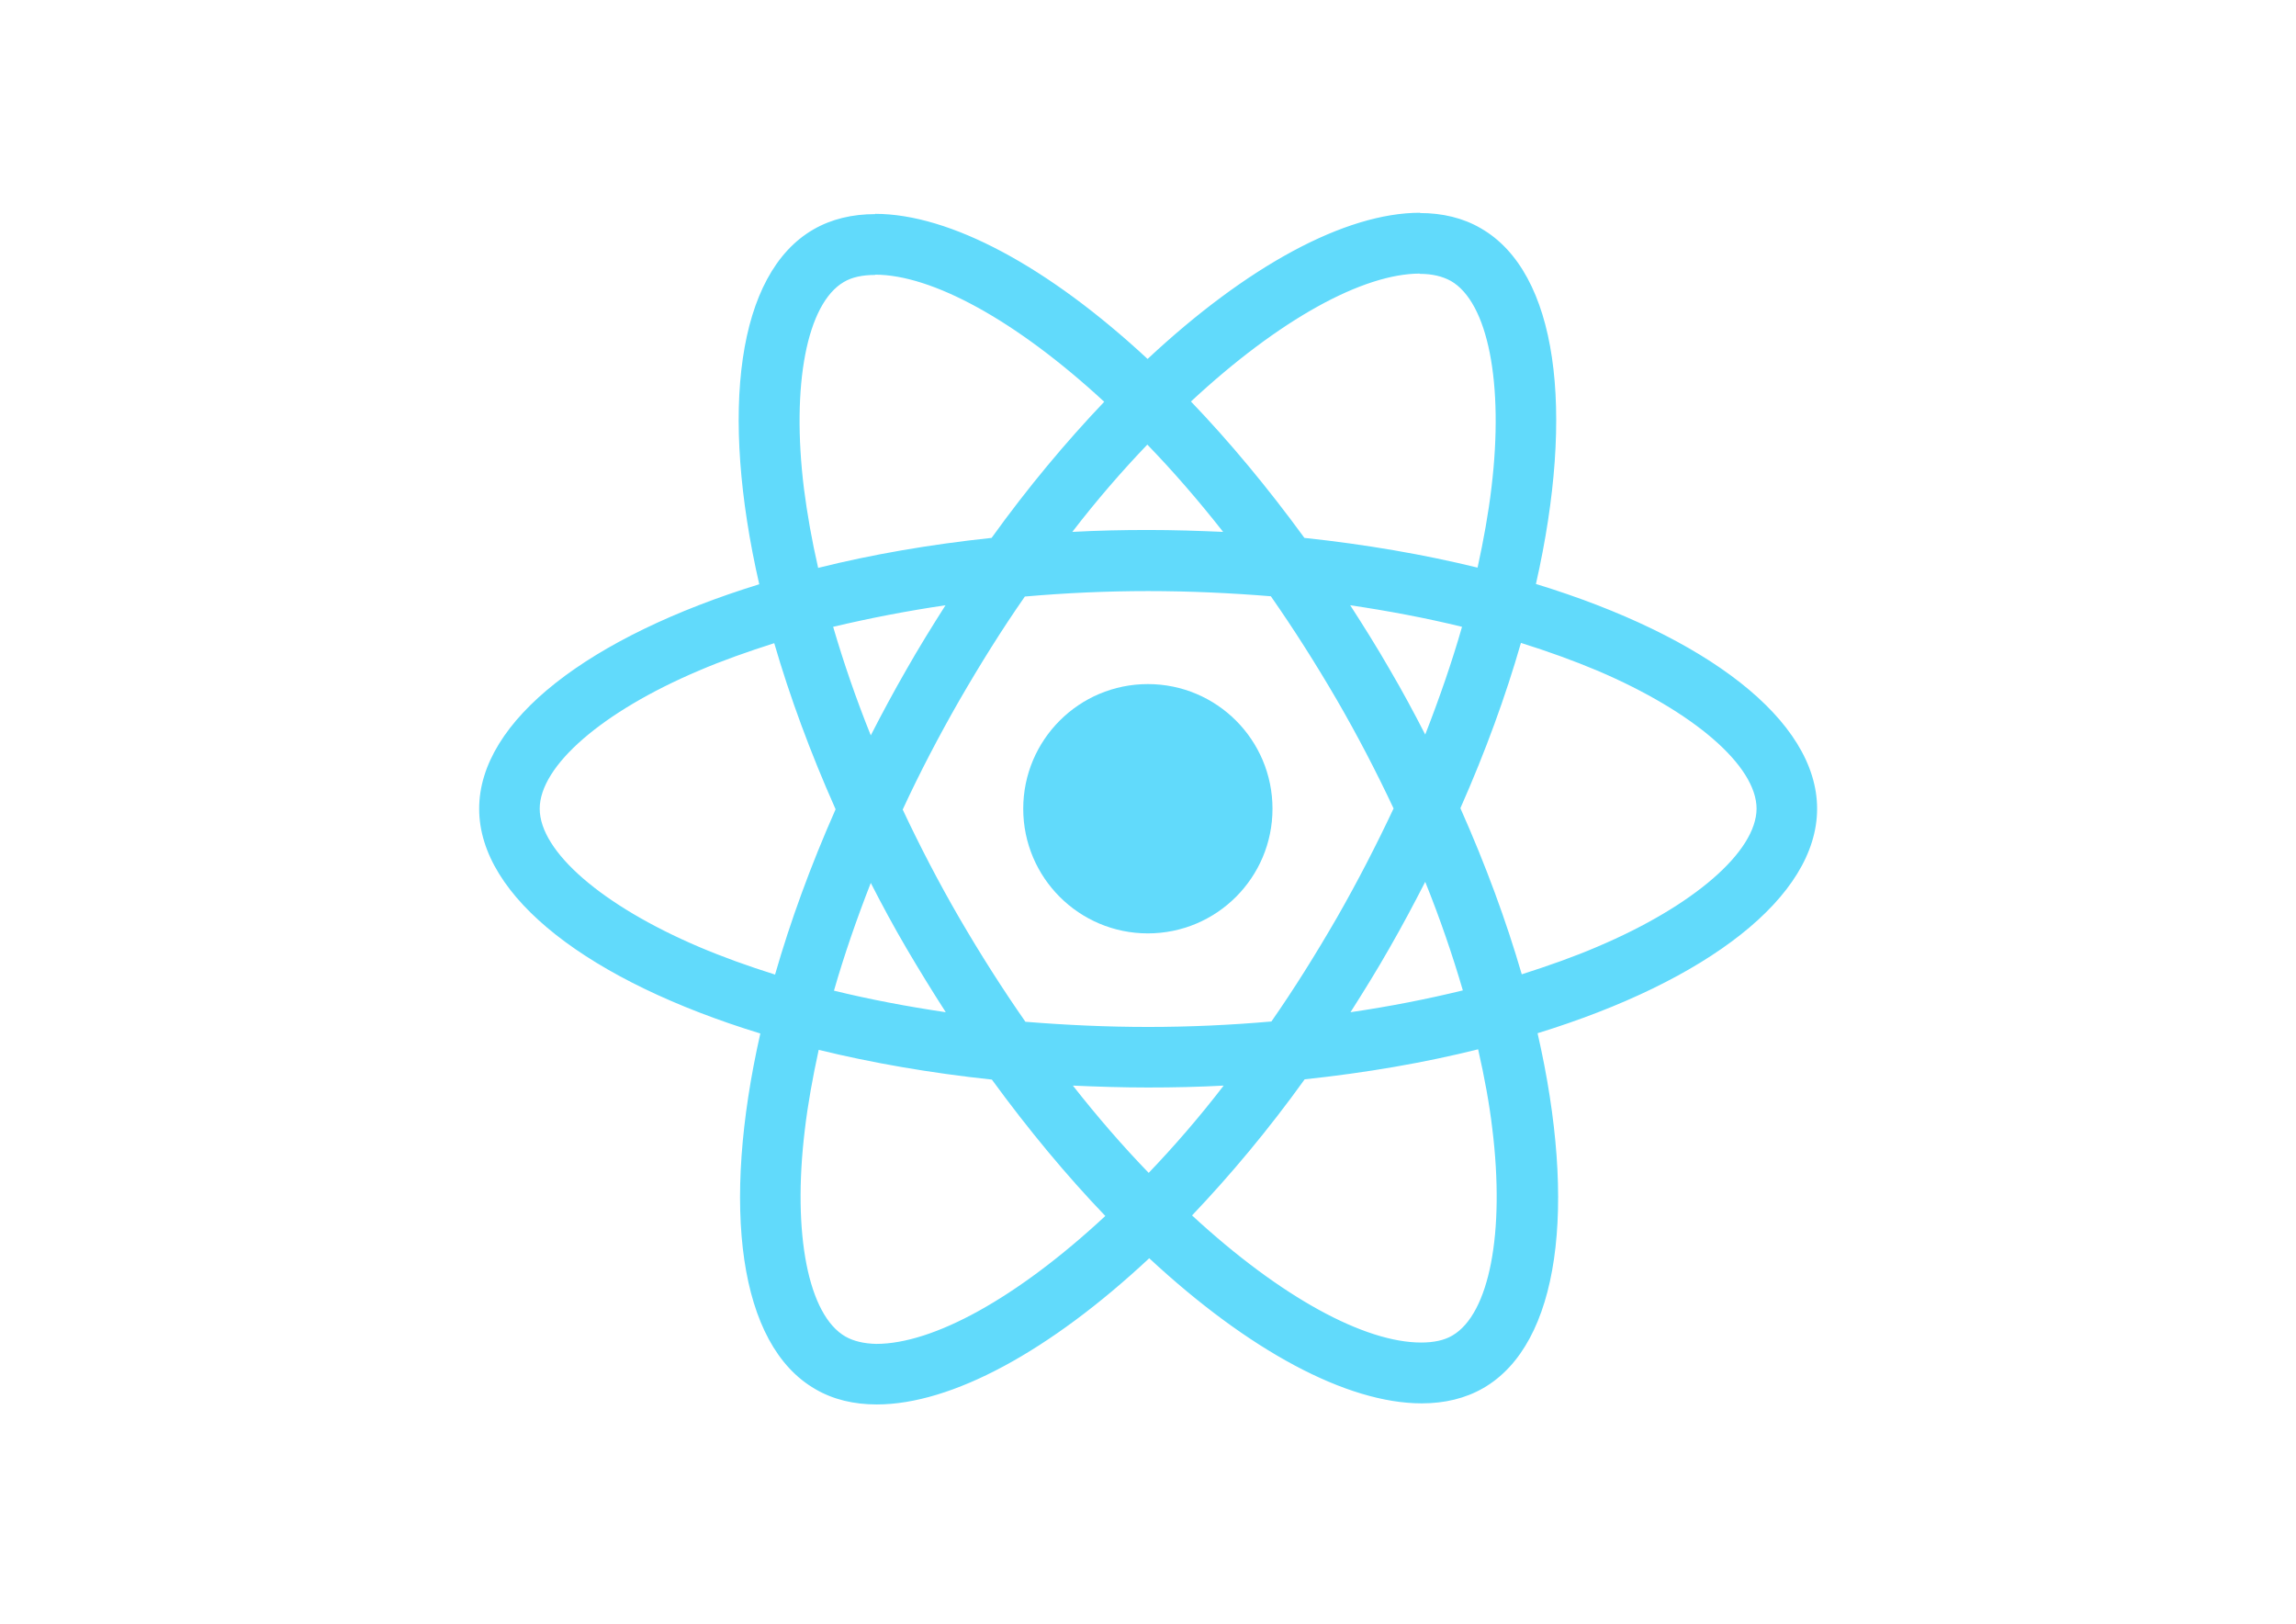
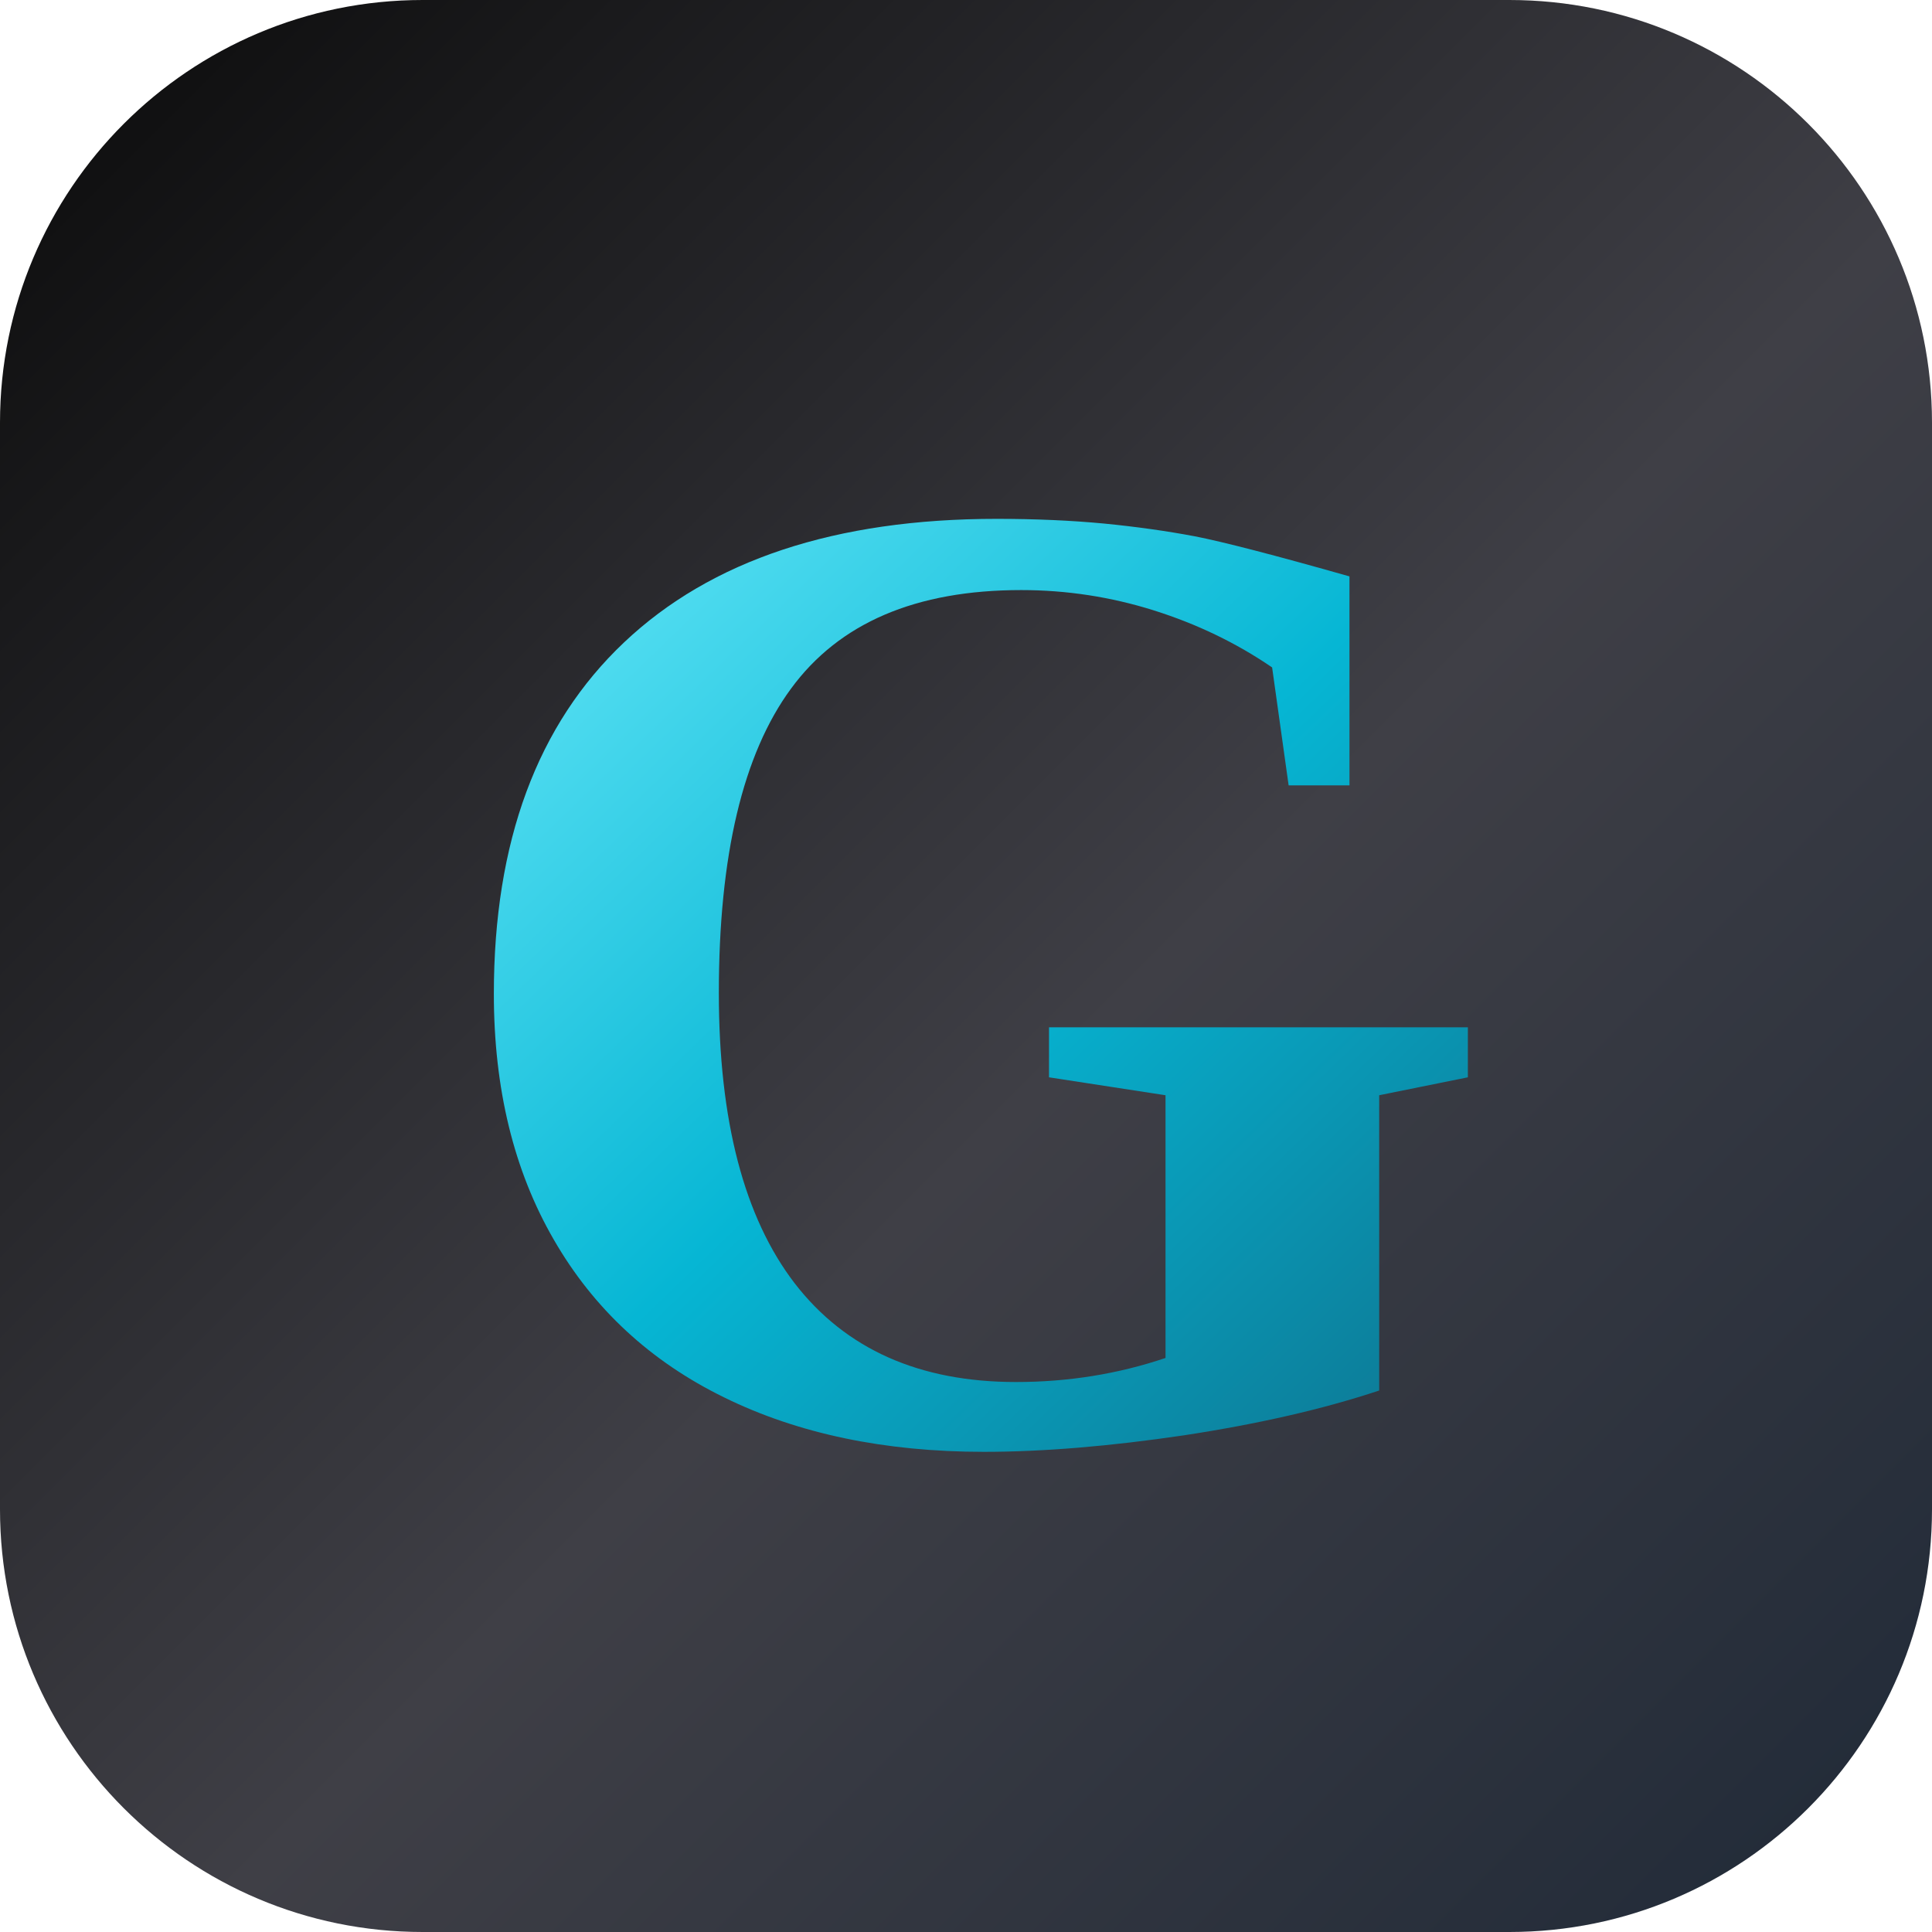
- <svg xmlns="http://www.w3.org/2000/svg" viewBox="0 0 841.9 595.3">
-   <g fill="#61DAFB">
-     <path d="M666.3 296.5c0-32.5-40.7-63.3-103.1-82.4 14.4-63.6 8-114.2-20.2-130.4-6.5-3.8-14.1-5.6-22.4-5.6v22.3c4.6 0 8.3.9 11.4 2.6 13.6 7.8 19.5 37.5 14.9 75.7-1.1 9.4-2.9 19.3-5.1 29.4-19.6-4.8-41-8.5-63.5-10.9-13.5-18.5-27.5-35.3-41.6-50 32.6-30.3 63.2-46.9 84-46.9V78c-27.5 0-63.5 19.6-99.9 53.6-36.4-33.8-72.4-53.2-99.9-53.2v22.3c20.7 0 51.4 16.5 84 46.6-14 14.7-28 31.4-41.3 49.9-22.6 2.4-44 6.1-63.6 11-2.3-10-4-19.7-5.2-29-4.7-38.2 1.1-67.9 14.6-75.8 3-1.8 6.9-2.6 11.5-2.6V78.5c-8.4 0-16 1.8-22.6 5.6-28.1 16.2-34.4 66.7-19.9 130.1-62.2 19.2-102.7 49.9-102.7 82.3 0 32.5 40.7 63.3 103.1 82.4-14.4 63.6-8 114.2 20.2 130.4 6.5 3.8 14.1 5.6 22.5 5.6 27.5 0 63.5-19.6 99.9-53.6 36.4 33.8 72.4 53.2 99.9 53.2 8.4 0 16-1.8 22.6-5.6 28.1-16.2 34.4-66.7 19.9-130.1 62-19.1 102.5-49.9 102.5-82.3zm-130.2-66.7c-3.7 12.9-8.3 26.2-13.5 39.5-4.1-8-8.4-16-13.1-24-4.6-8-9.5-15.8-14.4-23.4 14.2 2.1 27.9 4.7 41 7.9zm-45.8 106.5c-7.8 13.5-15.8 26.3-24.1 38.2-14.9 1.3-30 2-45.2 2-15.1 0-30.2-.7-45-1.9-8.3-11.9-16.4-24.6-24.2-38-7.6-13.1-14.5-26.4-20.8-39.8 6.2-13.4 13.2-26.8 20.7-39.9 7.8-13.5 15.8-26.3 24.1-38.2 14.9-1.3 30-2 45.2-2 15.1 0 30.2.7 45 1.9 8.3 11.9 16.4 24.6 24.2 38 7.6 13.1 14.5 26.4 20.8 39.8-6.3 13.4-13.2 26.8-20.7 39.9zm32.3-13c5.4 13.4 10 26.8 13.8 39.8-13.1 3.2-26.9 5.9-41.2 8 4.9-7.7 9.8-15.6 14.4-23.7 4.6-8 8.9-16.1 13-24.1zM421.2 430c-9.3-9.6-18.6-20.3-27.8-32 9 .4 18.2.7 27.5.7 9.4 0 18.7-.2 27.8-.7-9 11.7-18.3 22.4-27.5 32zm-74.4-58.9c-14.2-2.1-27.9-4.7-41-7.9 3.7-12.9 8.3-26.2 13.5-39.5 4.1 8 8.4 16 13.1 24 4.7 8 9.5 15.8 14.4 23.4zM420.7 163c9.3 9.6 18.6 20.3 27.8 32-9-.4-18.2-.7-27.5-.7-9.4 0-18.7.2-27.8.7 9-11.7 18.3-22.4 27.5-32zm-74 58.9c-4.9 7.7-9.8 15.6-14.4 23.7-4.6 8-8.9 16-13 24-5.4-13.4-10-26.8-13.8-39.8 13.1-3.1 26.9-5.8 41.2-7.9zm-90.5 125.2c-35.4-15.1-58.3-34.9-58.3-50.6 0-15.7 22.9-35.6 58.3-50.6 8.6-3.7 18-7 27.7-10.1 5.7 19.6 13.2 40 22.5 60.9-9.2 20.8-16.6 41.1-22.2 60.6-9.9-3.1-19.3-6.5-28-10.2zM310 490c-13.6-7.8-19.5-37.5-14.9-75.7 1.1-9.4 2.9-19.3 5.1-29.4 19.6 4.8 41 8.5 63.5 10.9 13.5 18.5 27.5 35.3 41.6 50-32.6 30.3-63.2 46.9-84 46.9-4.5-.1-8.3-1-11.3-2.7zm237.2-76.2c4.7 38.2-1.1 67.9-14.6 75.8-3 1.8-6.9 2.6-11.5 2.6-20.7 0-51.4-16.5-84-46.6 14-14.7 28-31.4 41.3-49.9 22.6-2.4 44-6.1 63.6-11 2.3 10.1 4.1 19.8 5.2 29.1zm38.5-66.7c-8.6 3.7-18 7-27.7 10.1-5.7-19.6-13.2-40-22.5-60.9 9.2-20.8 16.6-41.1 22.2-60.6 9.9 3.1 19.3 6.5 28.1 10.2 35.4 15.1 58.3 34.9 58.3 50.6-.1 15.7-23 35.6-58.4 50.6zM320.8 78.4z" />
-     <circle cx="420.9" cy="296.5" r="45.7" />
-     <path d="M520.5 78.1z" />
-   </g>
+ <svg xmlns="http://www.w3.org/2000/svg" viewBox="0 0 64 64" width="64" height="64">
+   <defs>
+     <linearGradient id="bg" x1="0" y1="0" x2="1" y2="1">
+       <stop offset="0%" stop-color="#0a0a0a" />
+       <stop offset="55%" stop-color="#3f3f46" />
+       <stop offset="100%" stop-color="#1f2937" />
+     </linearGradient>
+     <linearGradient id="g" x1="0" y1="0" x2="1" y2="1">
+       <stop offset="0%" stop-color="#67e8f9" />
+       <stop offset="50%" stop-color="#06b6d4" />
+       <stop offset="100%" stop-color="#0e7490" />
+     </linearGradient>
+   </defs>
+   <rect x="0" y="0" width="64" height="64" rx="14" fill="url(#bg)" />
+   <text x="50%" y="50%" dy="0.34em" text-anchor="middle" font-family="Georgia, 'Times New Roman', serif" font-size="46" font-weight="700" fill="url(#g)">G</text>
</svg>
